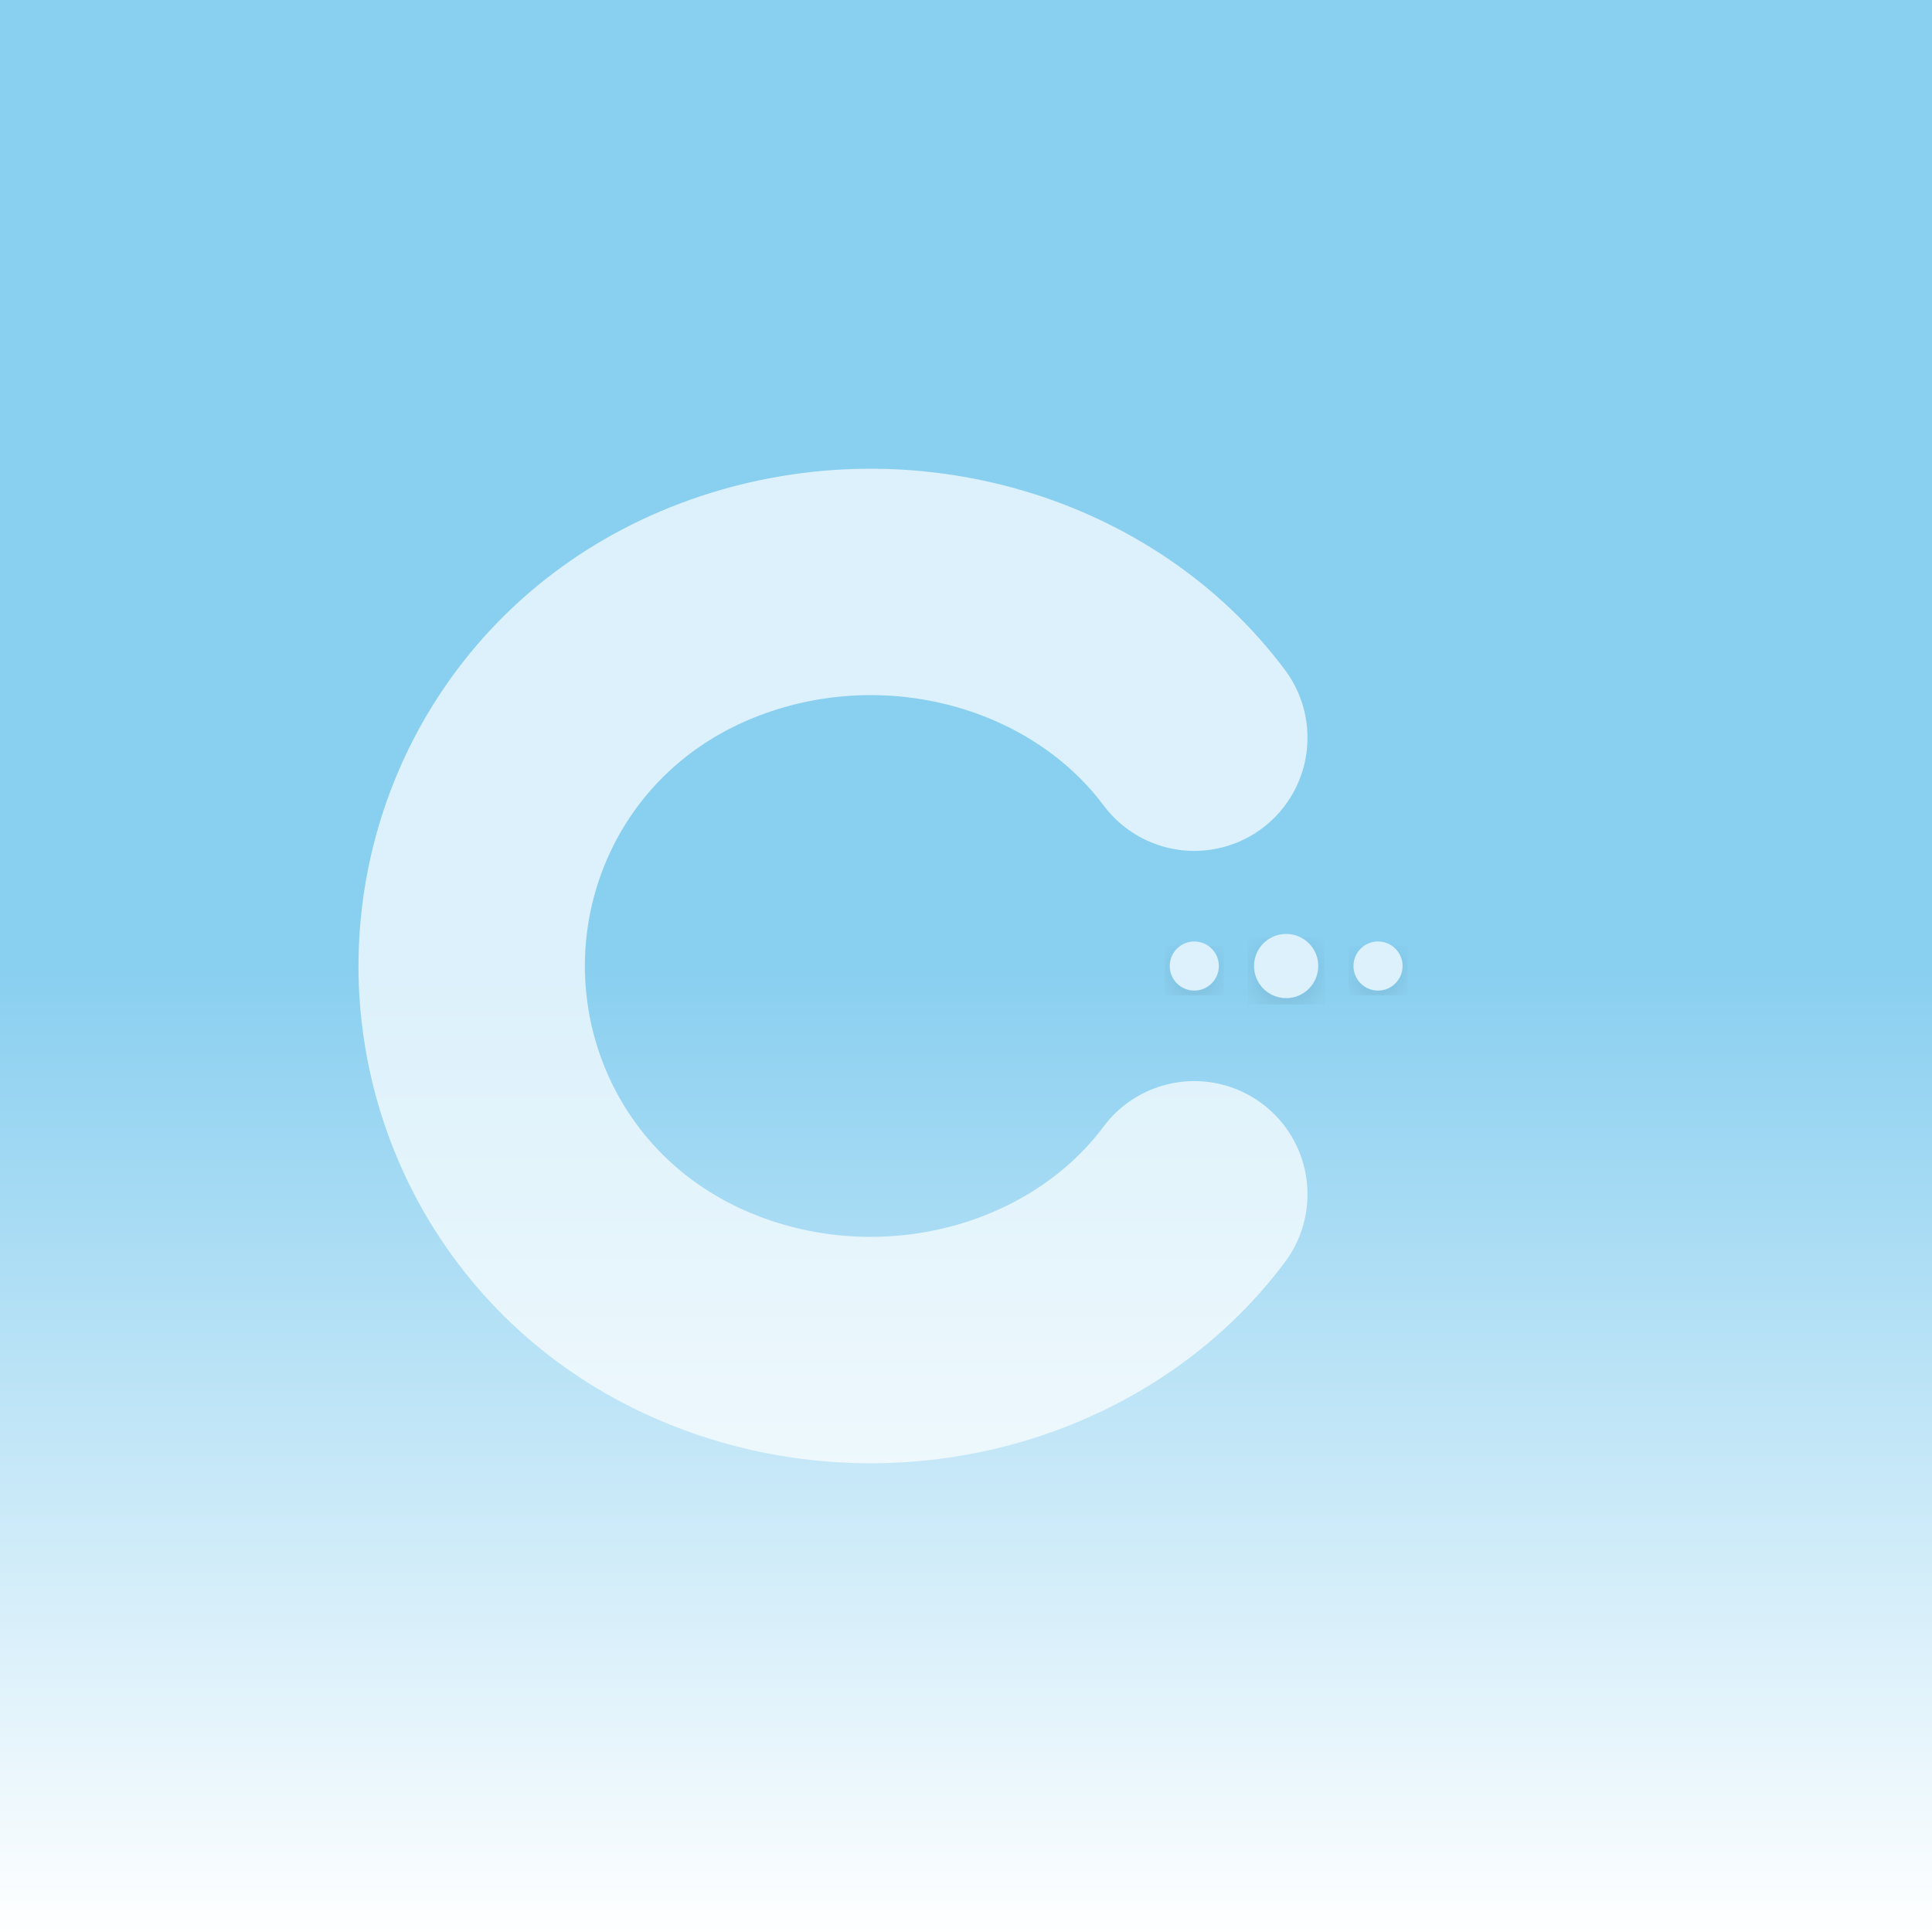
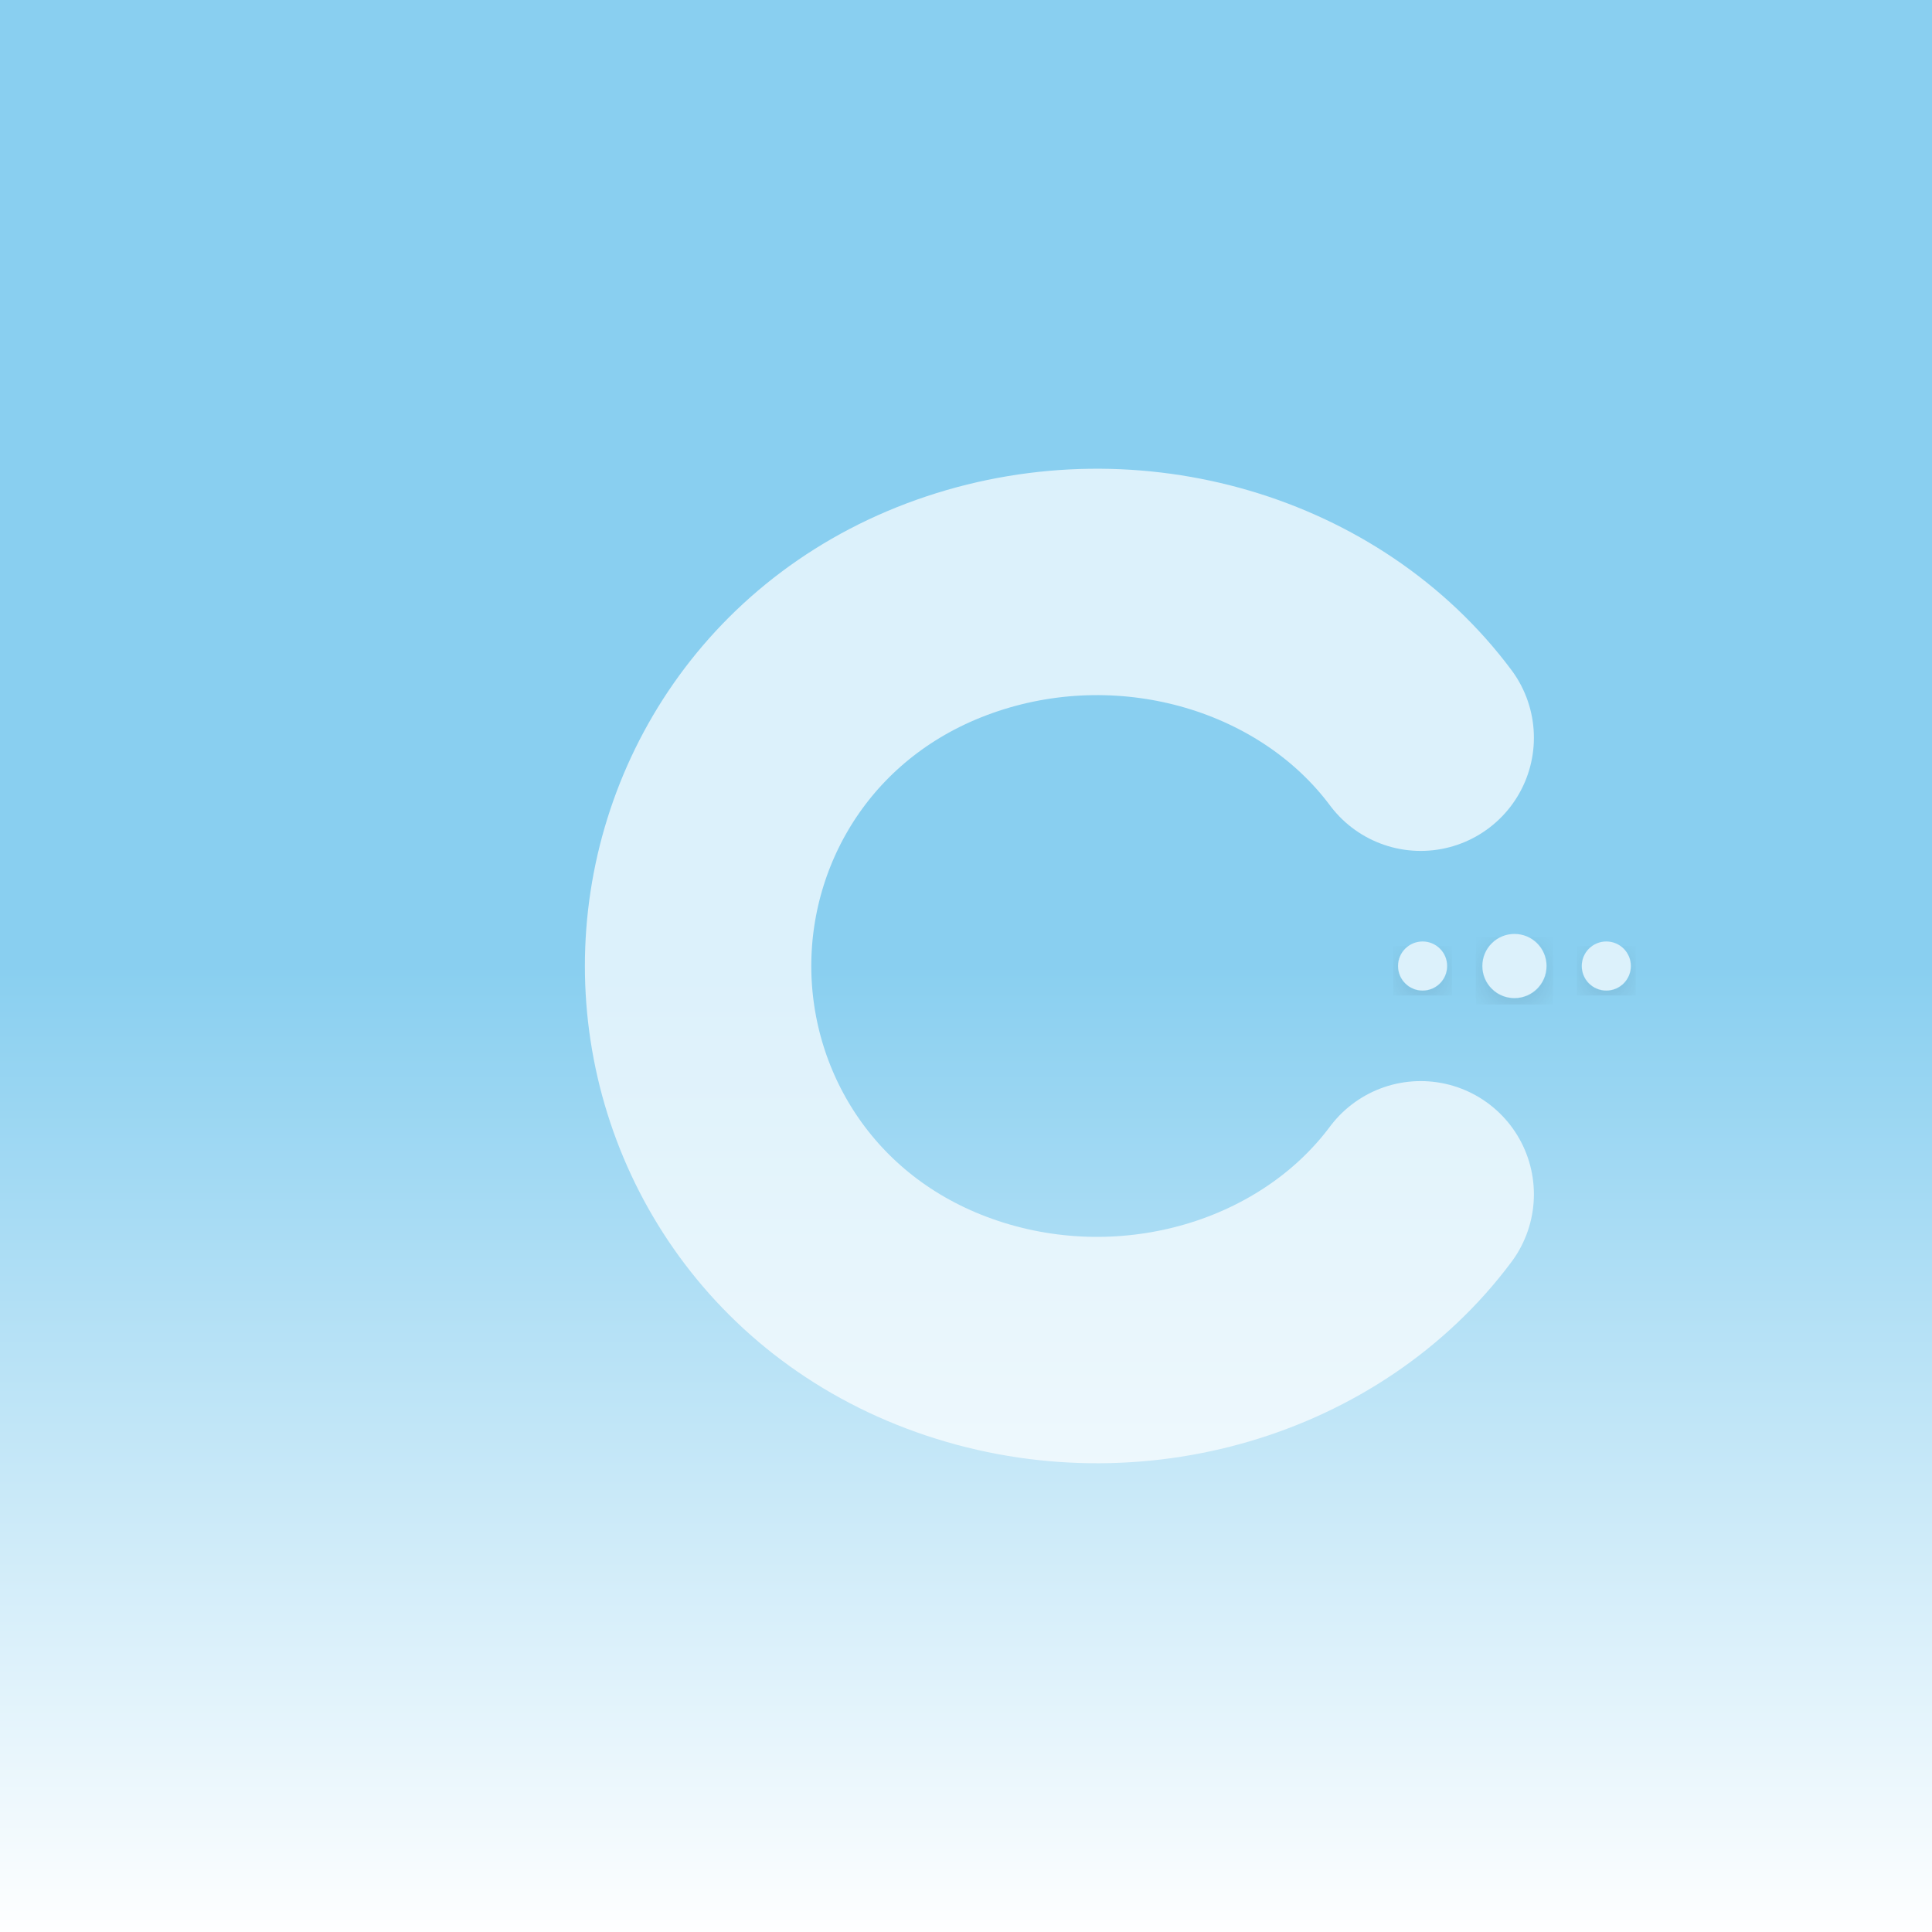
<svg xmlns="http://www.w3.org/2000/svg" width="1024" height="1024" viewBox="0 0 1024 1024">
  <defs>
    <linearGradient id="skyGradient" x1="50%" y1="0%" x2="50%" y2="100%">
      <stop offset="0%" stop-color="#89CFF0" />
      <stop offset="50%" stop-color="#89CFF0" />
      <stop offset="100%" stop-color="#ffffff" />
    </linearGradient>
    <filter id="dropShadow" x="-10%" y="-10%" width="120%" height="120%">
      <feGaussianBlur in="SourceAlpha" stdDeviation="8" />
      <feOffset dx="0" dy="5" result="offsetblur" />
      <feFlood flood-color="rgba(0,0,0,0.15)" />
      <feComposite in2="offsetblur" operator="in" />
      <feMerge>
        <feMergeNode />
        <feMergeNode in="SourceGraphic" />
      </feMerge>
    </filter>
  </defs>
  <rect width="1024" height="1024" fill="url(#skyGradient)" />
-   <path d="M633 391            C580 320 480 290 390 320            C300 350 250 430 250 512            C250 594 300 674 390 704           C480 734 580 704 633 633" stroke="#FFFFFF" stroke-width="120" stroke-linecap="round" fill="none" opacity="0.7" />
-   <circle cx="633" cy="512" r="13" fill="#FFFFFF" filter="url(#dropShadow)" opacity="0.7" />
-   <circle cx="681.69" cy="512" r="17" fill="#FFFFFF" filter="url(#dropShadow)" opacity="0.7" />
-   <circle cx="730.38" cy="512" r="13" fill="#FFFFFF" filter="url(#dropShadow)" opacity="0.7" />
+   <path d="M753 391            C700 320 600 290 510 320            C420 350 370 430 370 512            C370 594 420 674 510 704           C600 734 700 704 753 633" stroke="#FFFFFF" stroke-width="120" stroke-linecap="round" fill="none" opacity="0.7" />
+   <circle cx="754" cy="512" r="13" fill="#FFFFFF" filter="url(#dropShadow)" opacity="0.7" />
+   <circle cx="802.69" cy="512" r="17" fill="#FFFFFF" filter="url(#dropShadow)" opacity="0.7" />
+   <circle cx="851.38" cy="512" r="13" fill="#FFFFFF" filter="url(#dropShadow)" opacity="0.7" />
</svg>
